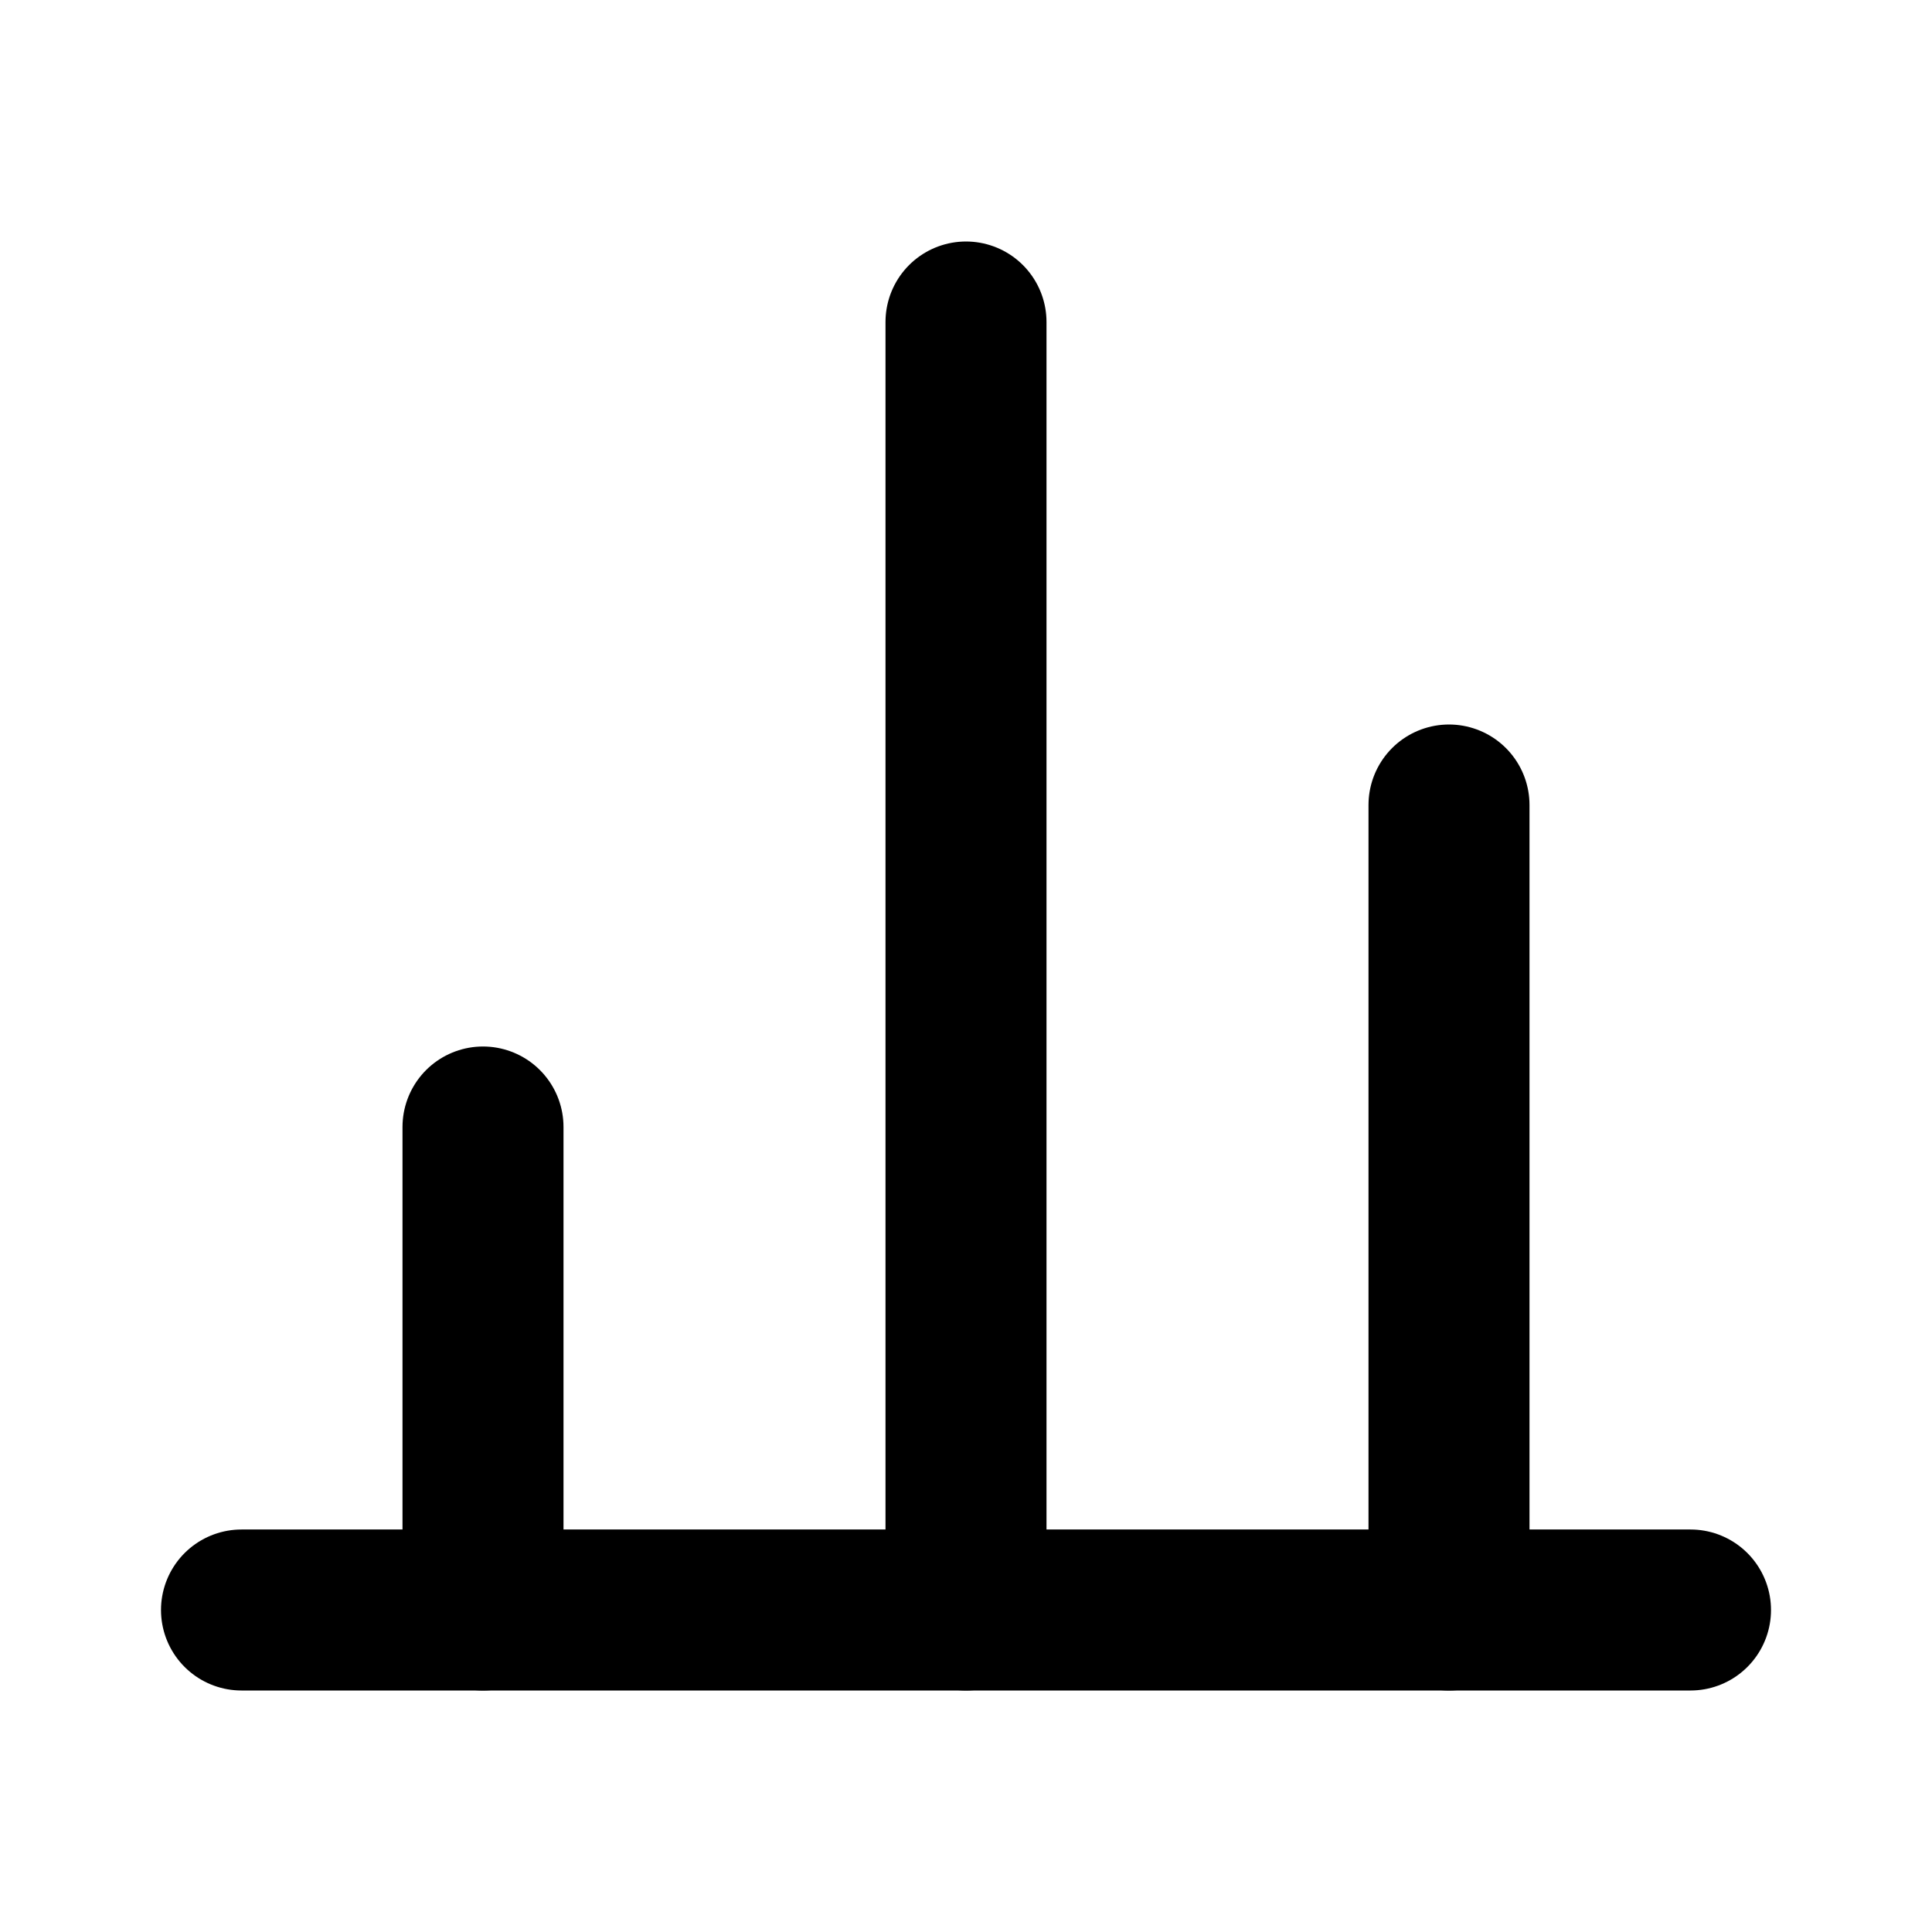
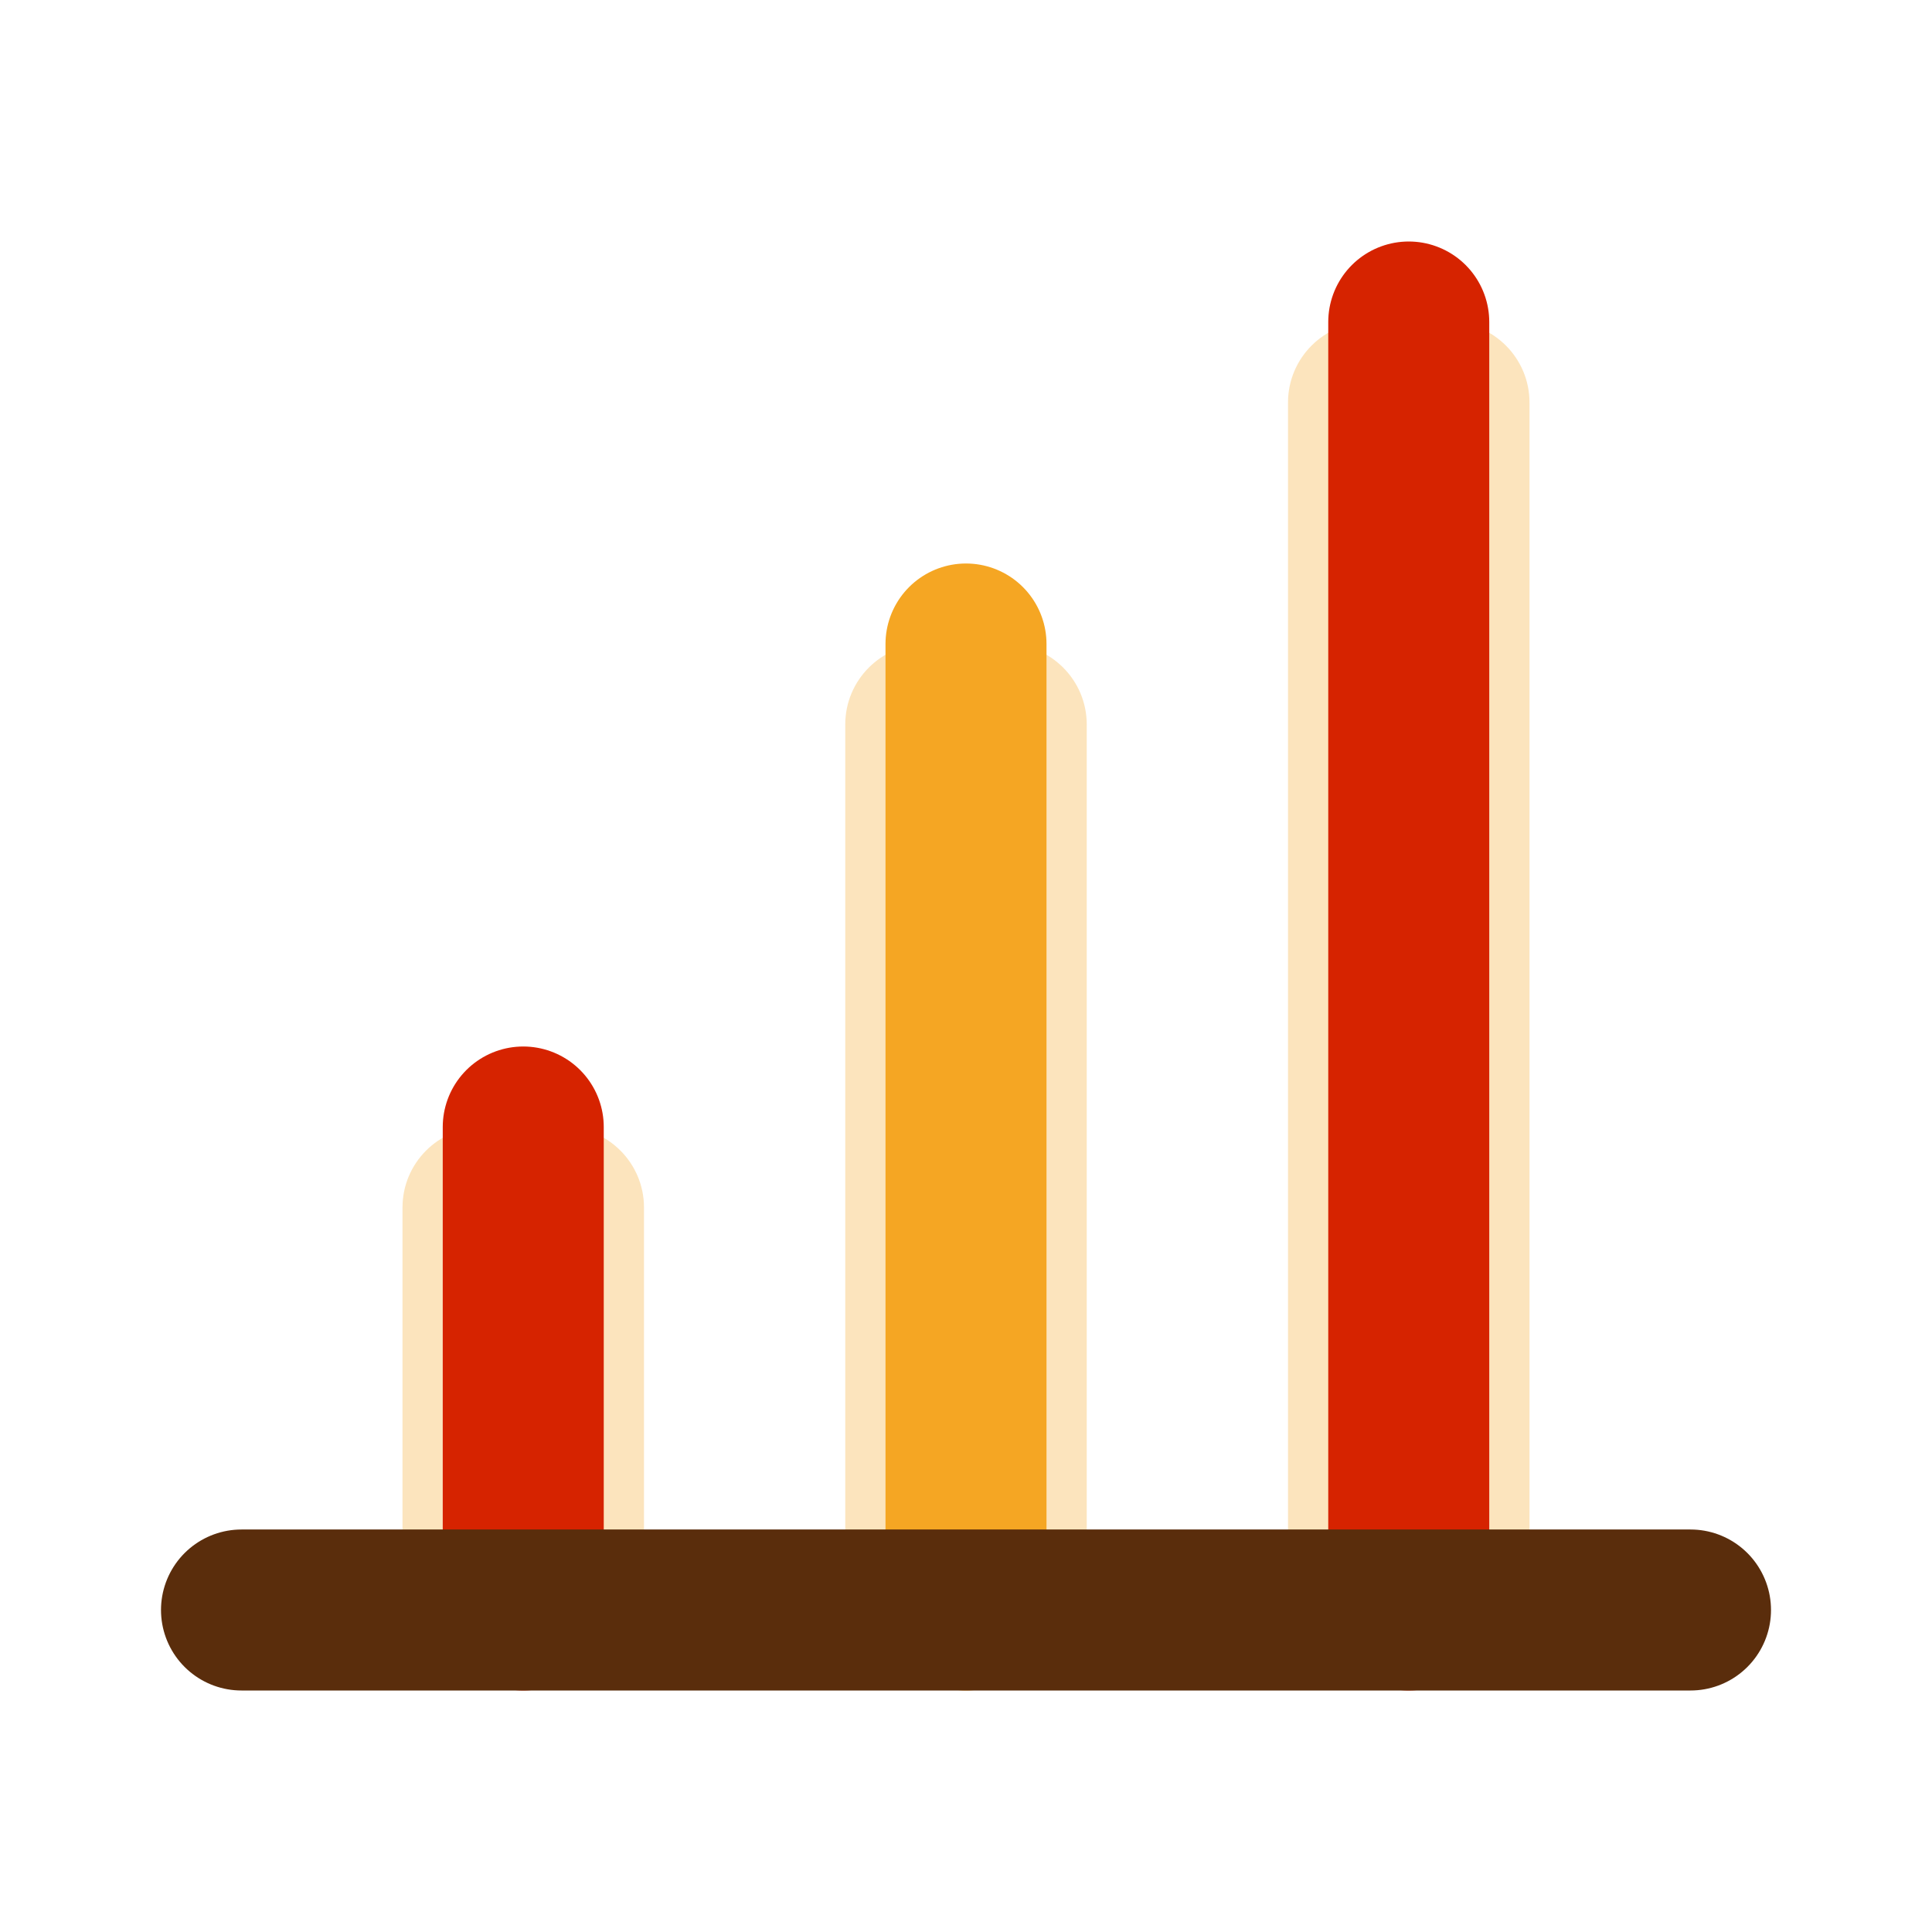
- <svg xmlns="http://www.w3.org/2000/svg" width="24" height="24" viewBox="0 0 24 24" fill="none" stroke="currentColor" stroke-width="2" stroke-linecap="round" stroke-linejoin="round">
-   <line x1="18" y1="20" x2="18" y2="10" />
-   <line x1="12" y1="20" x2="12" y2="4" />
-   <line x1="6" y1="20" x2="6" y2="14" />
-   <line x1="3" y1="20" x2="21" y2="20" />
+ <svg xmlns="http://www.w3.org/2000/svg" width="24" height="24" viewBox="0 0 24 24" fill="none">
+   <rect x="5" y="14" width="3" height="6" rx="1" fill="#F5A623" opacity="0.3" />
+   <rect x="10.5" y="8" width="3" height="12" rx="1" fill="#F5A623" opacity="0.3" />
+   <rect x="16" y="4" width="3" height="16" rx="1" fill="#F5A623" opacity="0.3" />
+   <line x1="6.5" y1="14" x2="6.5" y2="20" stroke="#D62300" stroke-width="2" stroke-linecap="round" />
+   <line x1="12" y1="8" x2="12" y2="20" stroke="#F5A623" stroke-width="2" stroke-linecap="round" />
+   <line x1="17.5" y1="4" x2="17.5" y2="20" stroke="#D62300" stroke-width="2" stroke-linecap="round" />
+   <line x1="3" y1="20" x2="21" y2="20" stroke="#5A2D0C" stroke-width="2" stroke-linecap="round" />
</svg>
